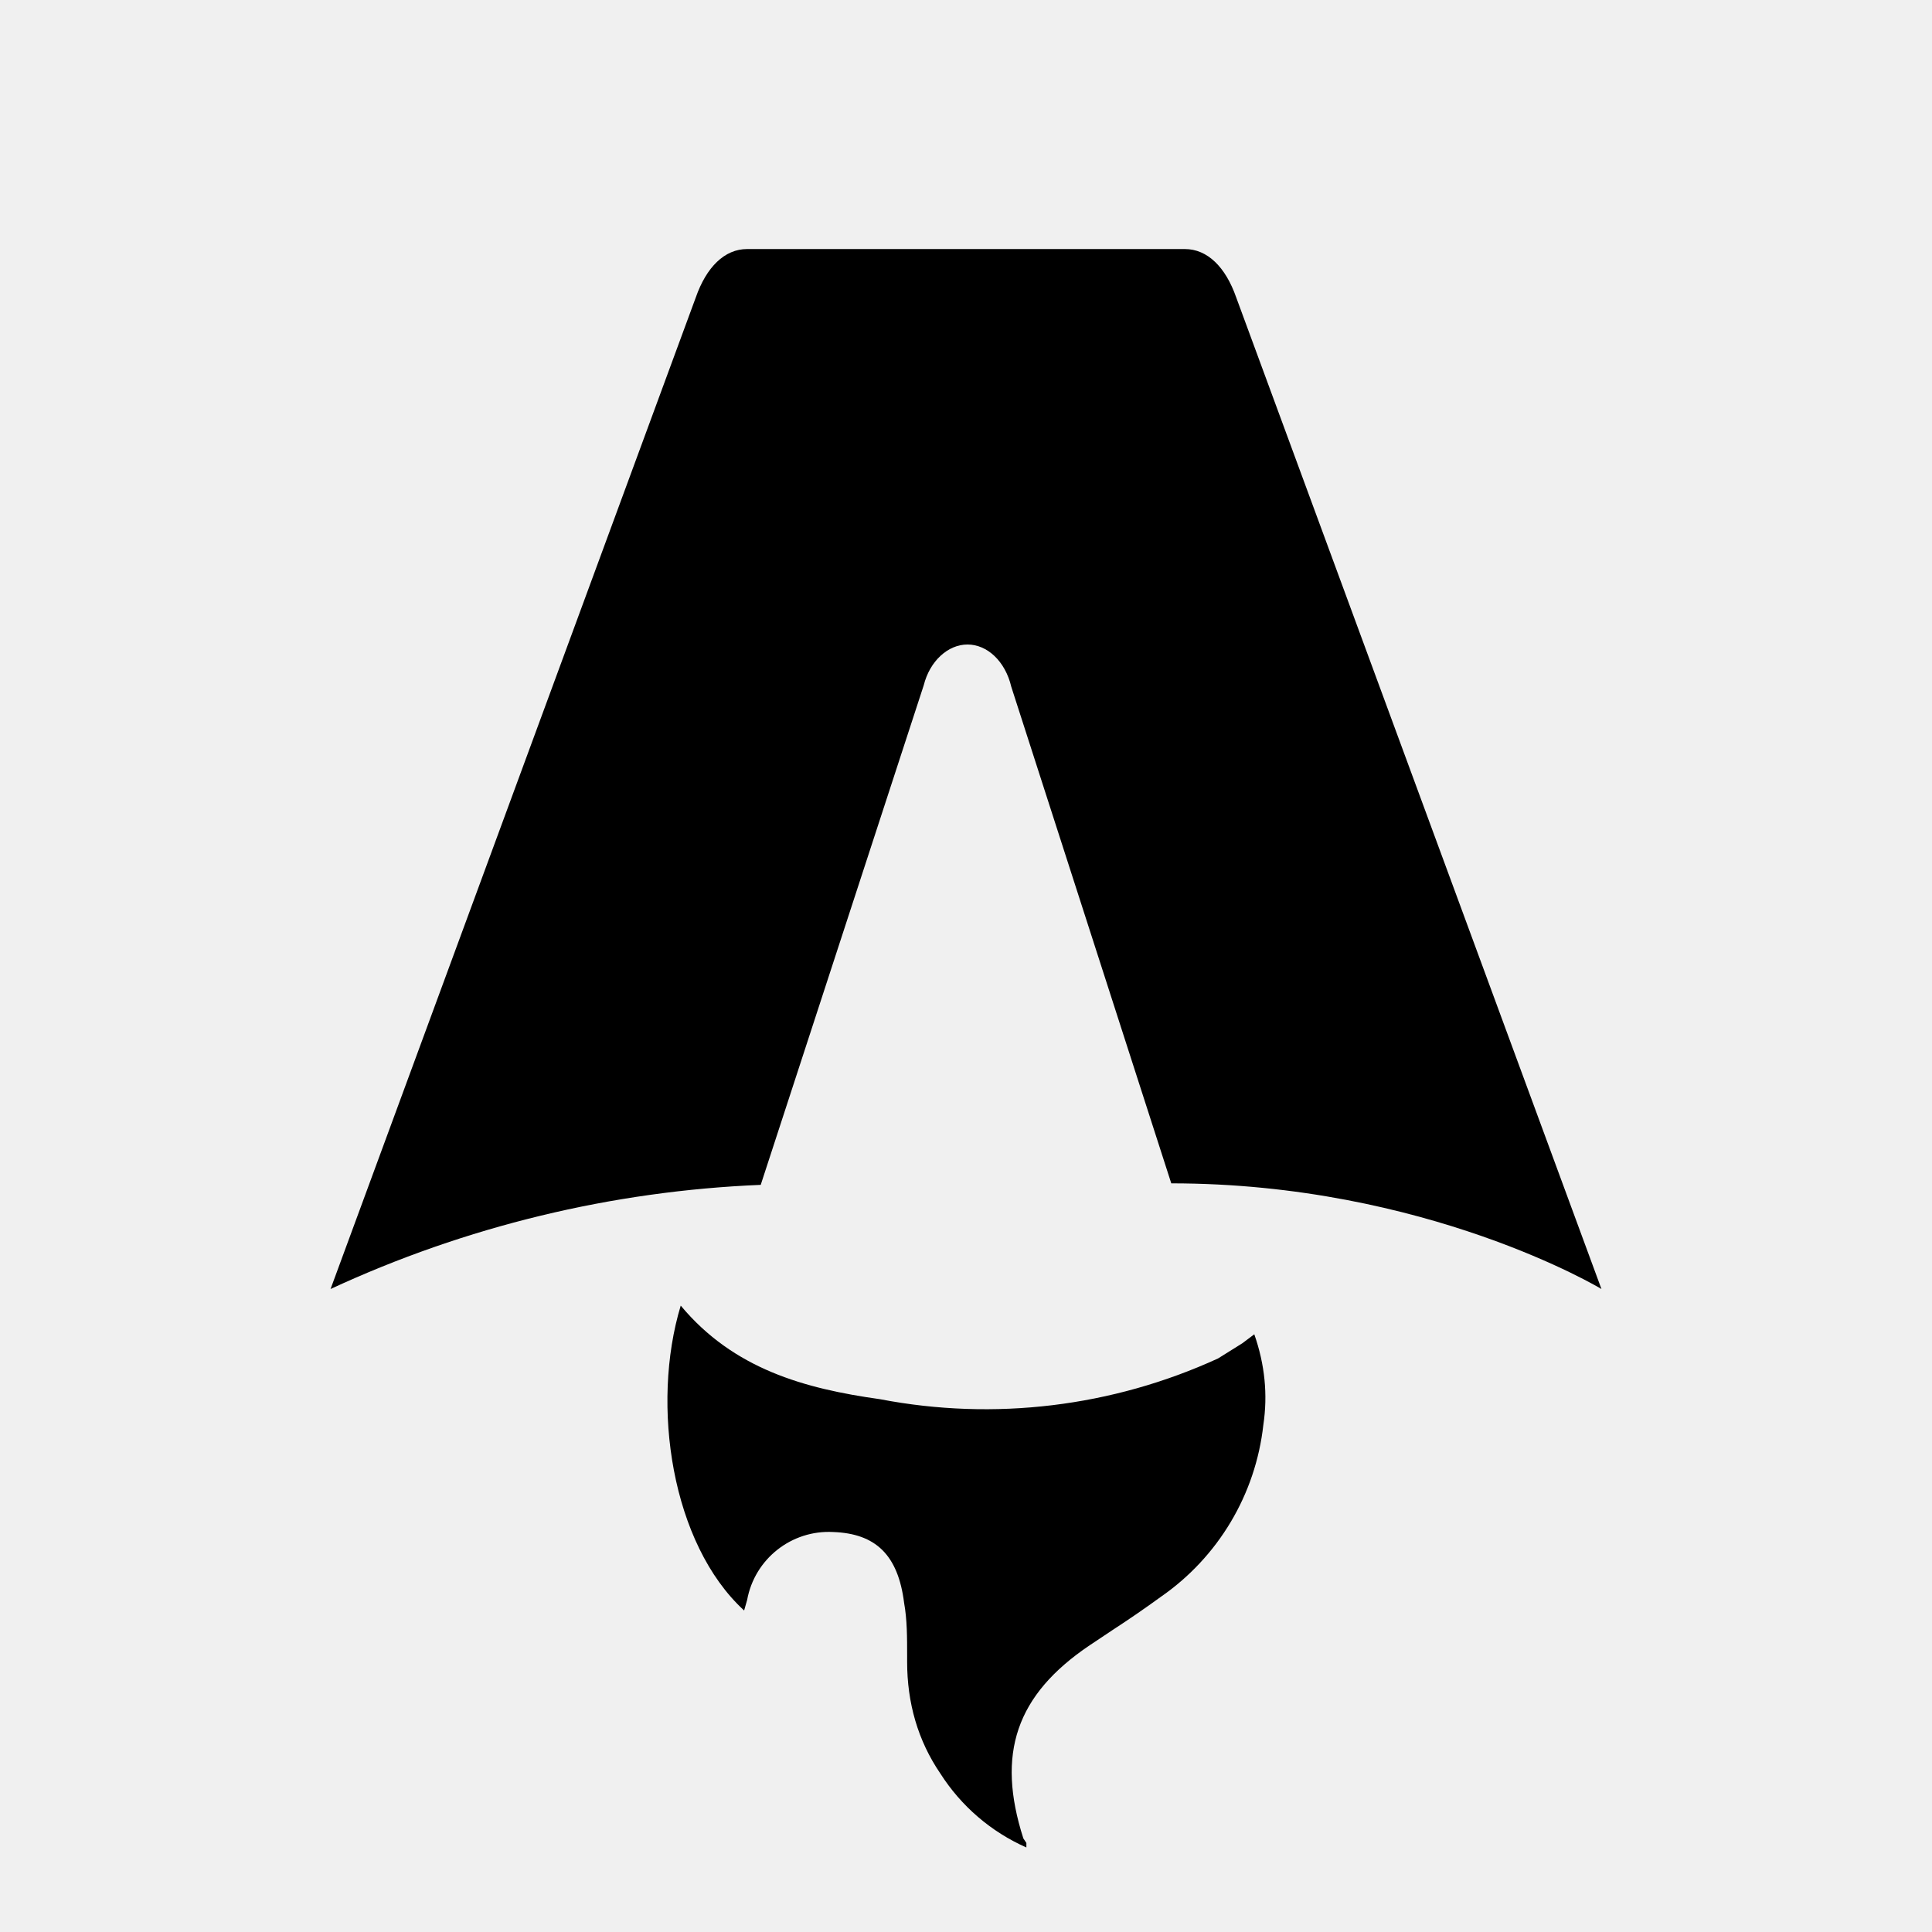
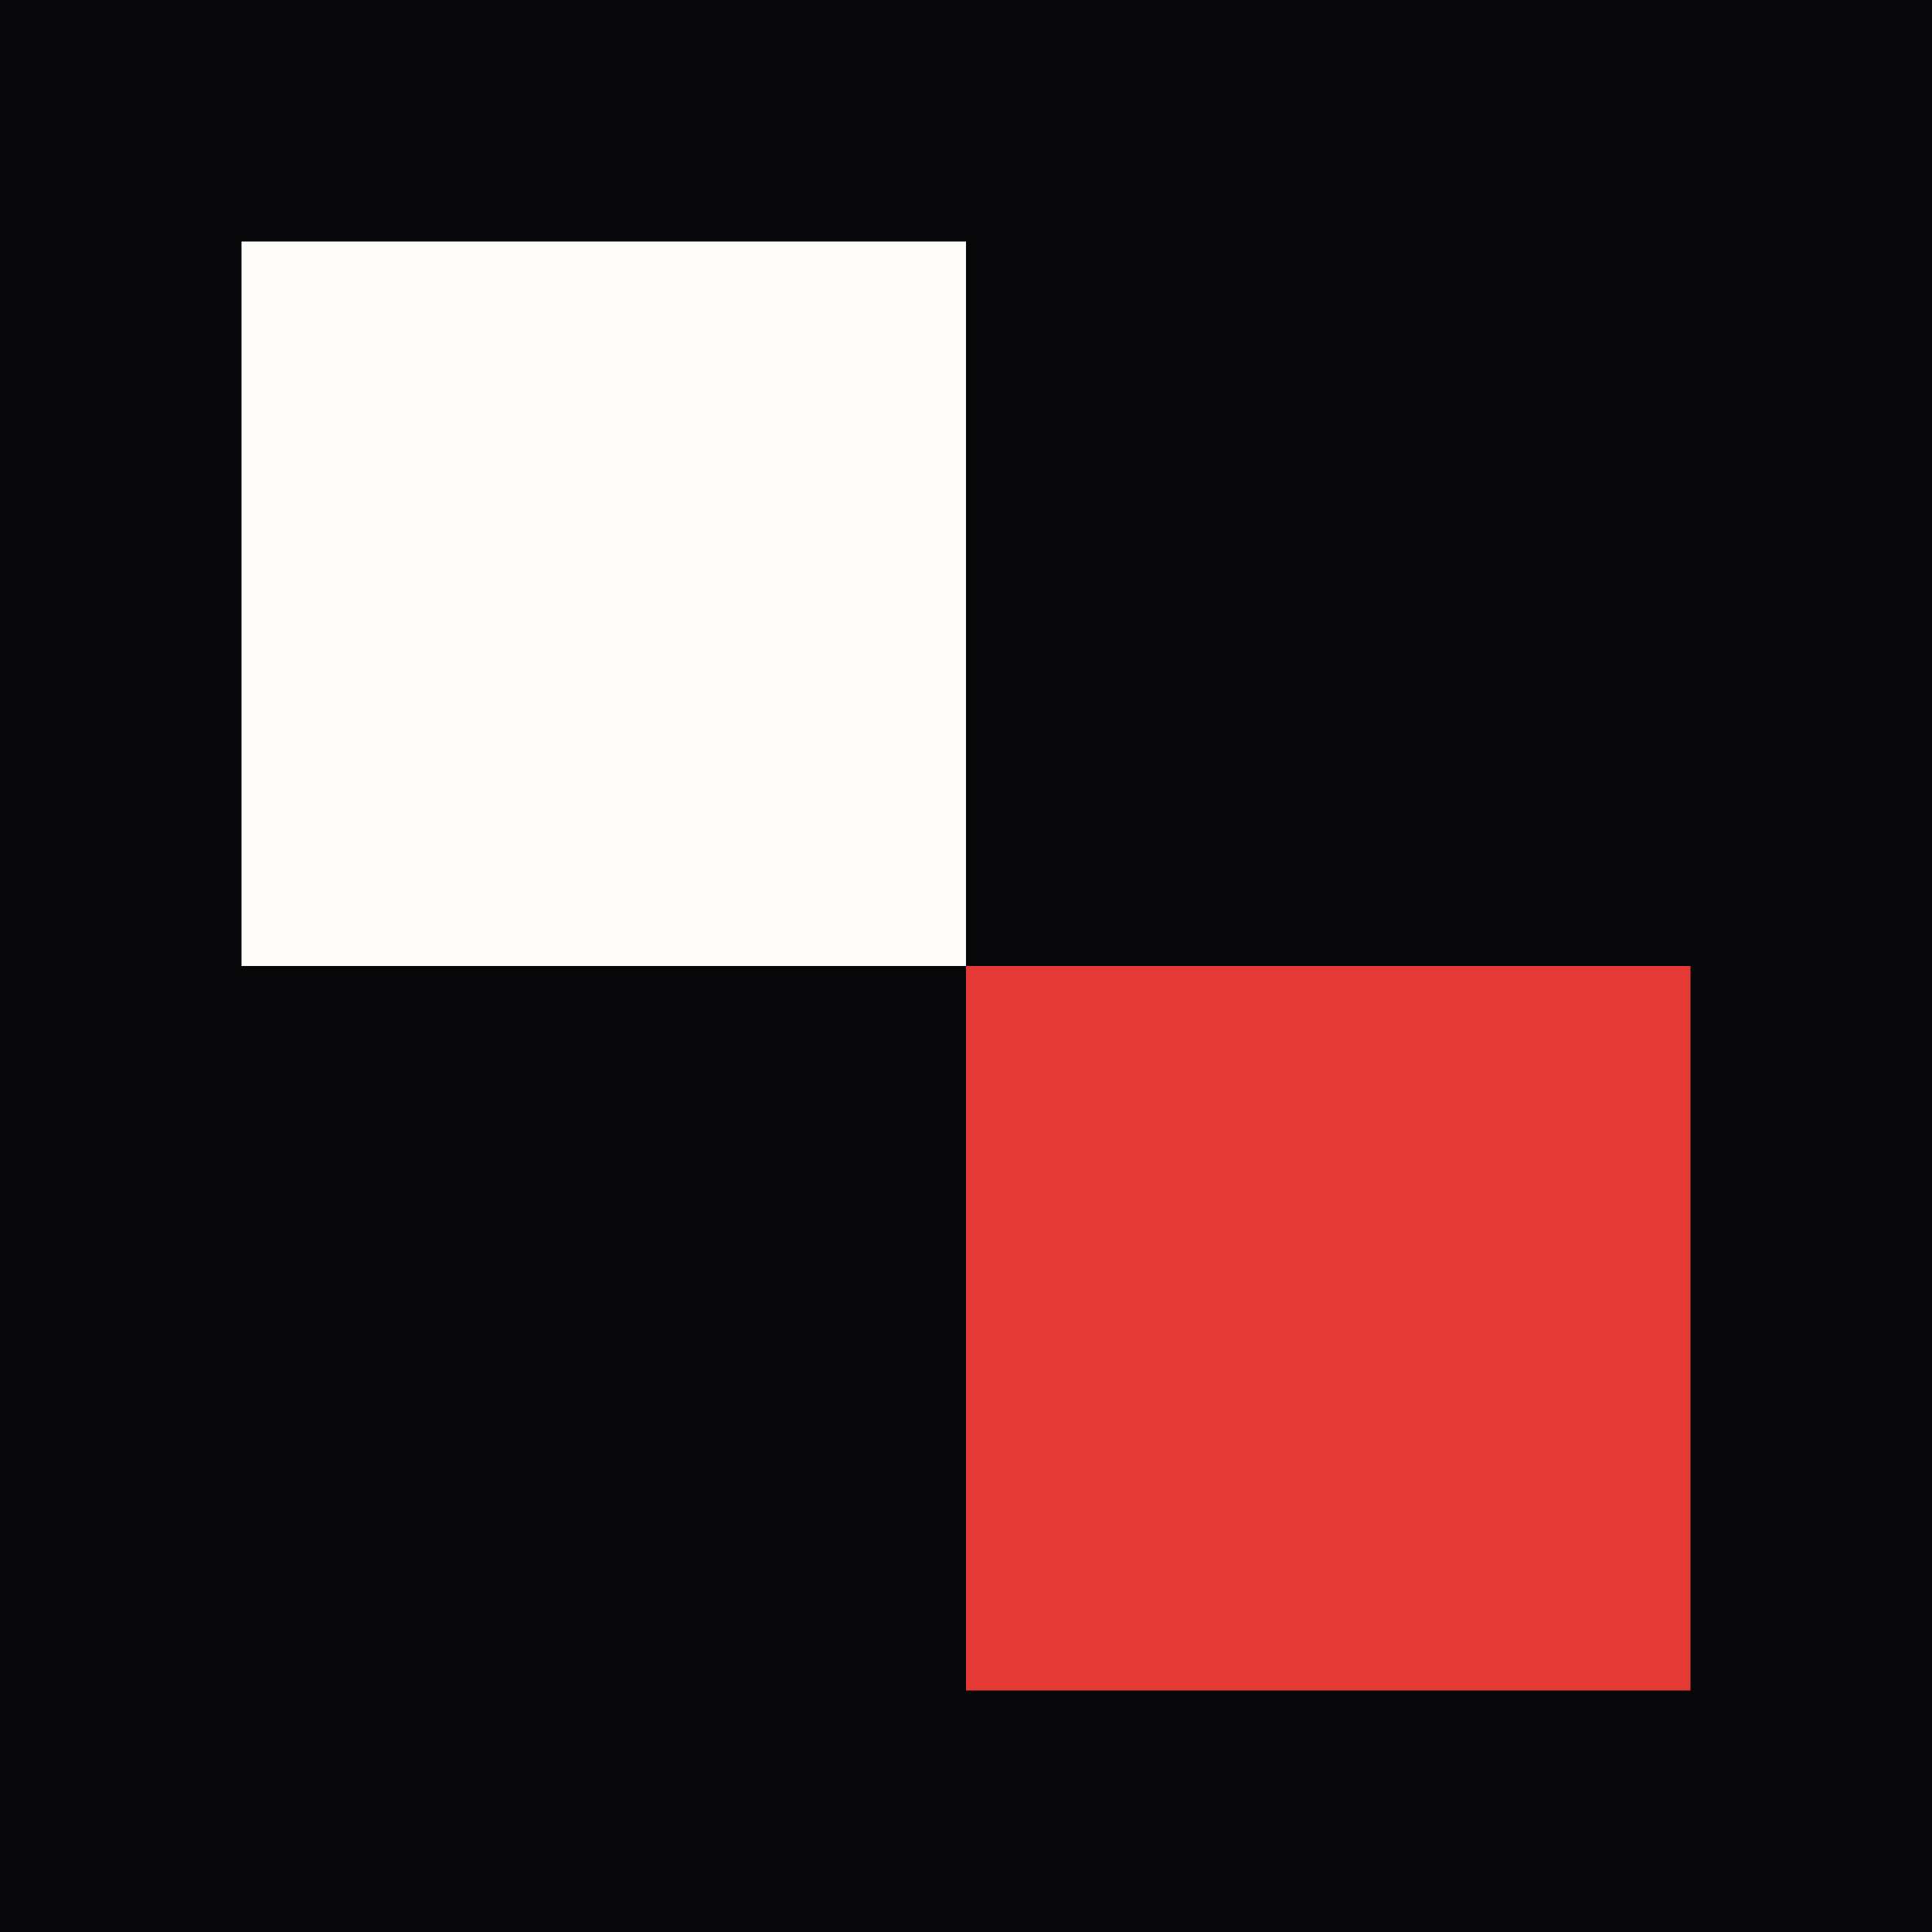
- <svg xmlns="http://www.w3.org/2000/svg" fill="none" viewBox="0 0 128 128">
-   <path d="M50.4 78.5a75.1 75.1 0 0 0-28.5 6.9l24.2-65.7c.7-2 1.9-3.2 3.4-3.2h29c1.5 0 2.7 1.2 3.4 3.2l24.2 65.7s-11.6-7-28.5-7L67 45.5c-.4-1.7-1.6-2.8-2.9-2.8-1.3 0-2.5 1.1-2.9 2.7L50.4 78.5Zm-1.1 28.2Zm-4.2-20.2c-2 6.6-.6 15.8 4.2 20.2a17.5 17.5 0 0 1 .2-.7 5.5 5.5 0 0 1 5.7-4.5c2.8.1 4.3 1.5 4.7 4.7.2 1.1.2 2.3.2 3.5v.4c0 2.7.7 5.2 2.2 7.4a13 13 0 0 0 5.7 4.9v-.3l-.2-.3c-1.8-5.6-.5-9.5 4.4-12.8l1.5-1a73 73 0 0 0 3.2-2.2 16 16 0 0 0 6.8-11.4c.3-2 .1-4-.6-6l-.8.6-1.6 1a37 37 0 0 1-22.4 2.7c-5-.7-9.7-2-13.2-6.2Z" />
-   <style>
-         path { fill: #000; }
-         @media (prefers-color-scheme: dark) {
-             path { fill: #FFF; }
-         }
-     </style>
+ <svg xmlns="http://www.w3.org/2000/svg" viewBox="0 0 32 32">
+   <rect width="32" height="32" fill="#070709" />
+   <rect x="4" y="4" width="12" height="12" fill="#fffdf9" />
+   <rect x="16" y="16" width="12" height="12" fill="#E53935" />
</svg>
